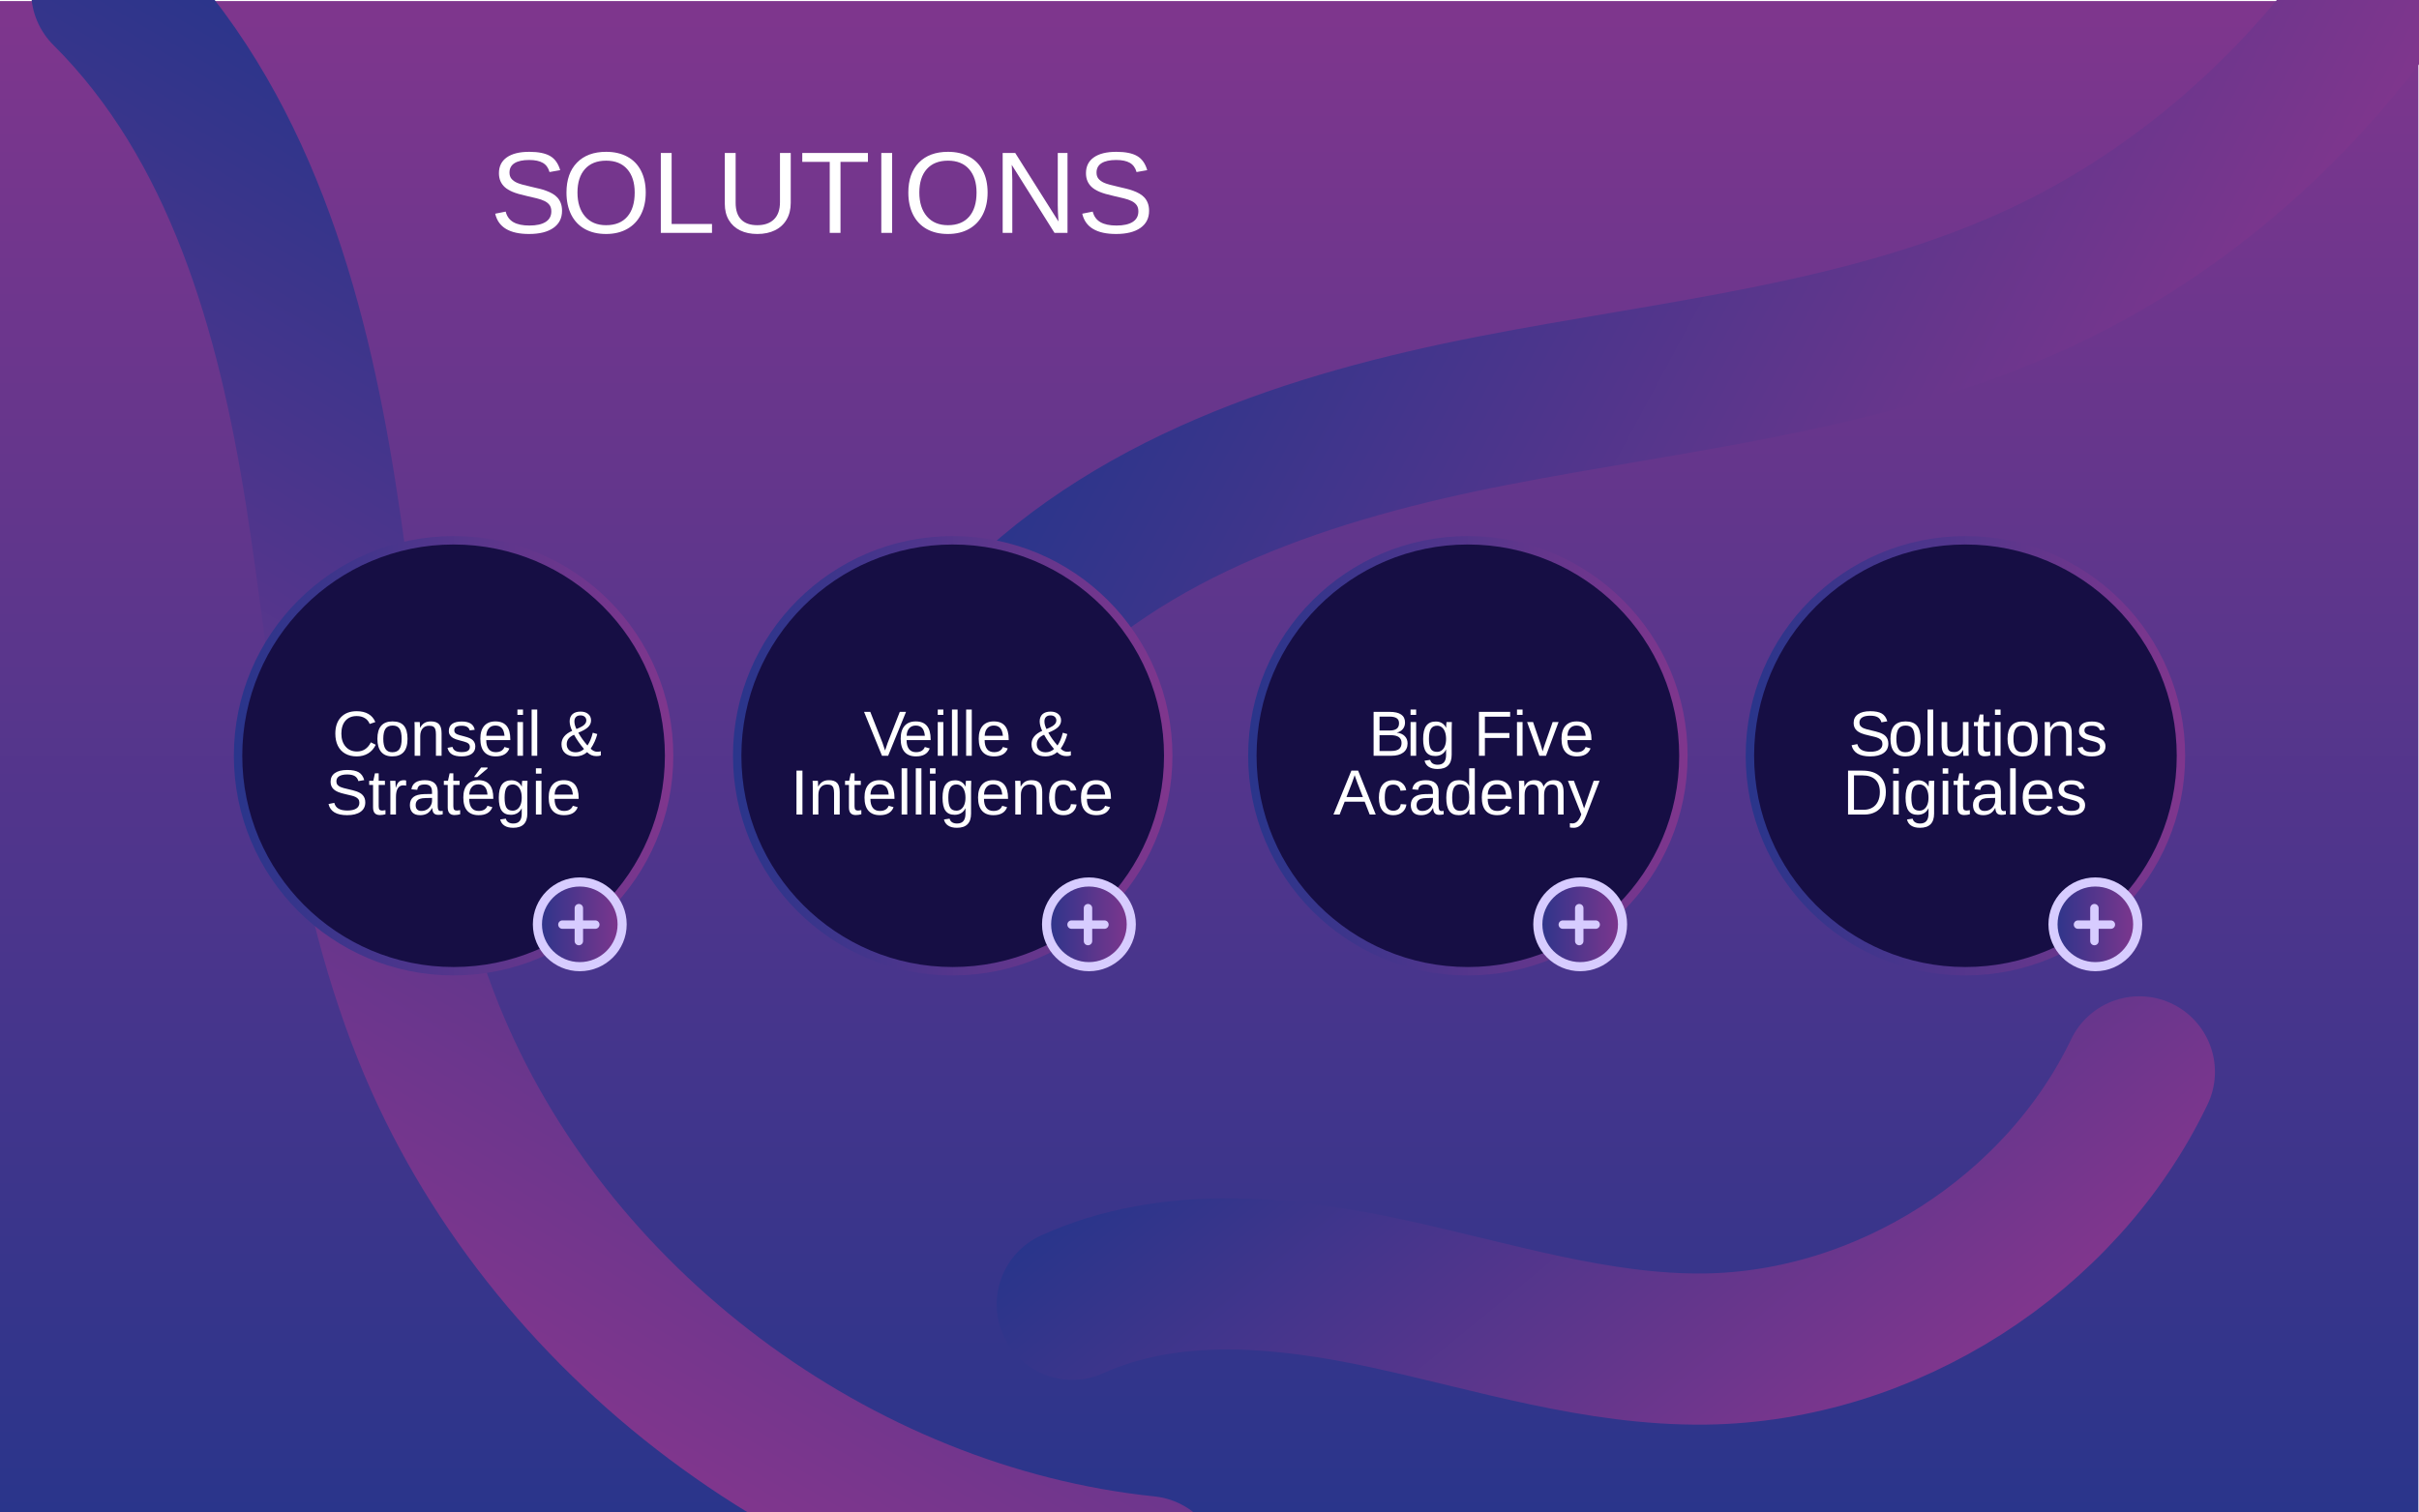
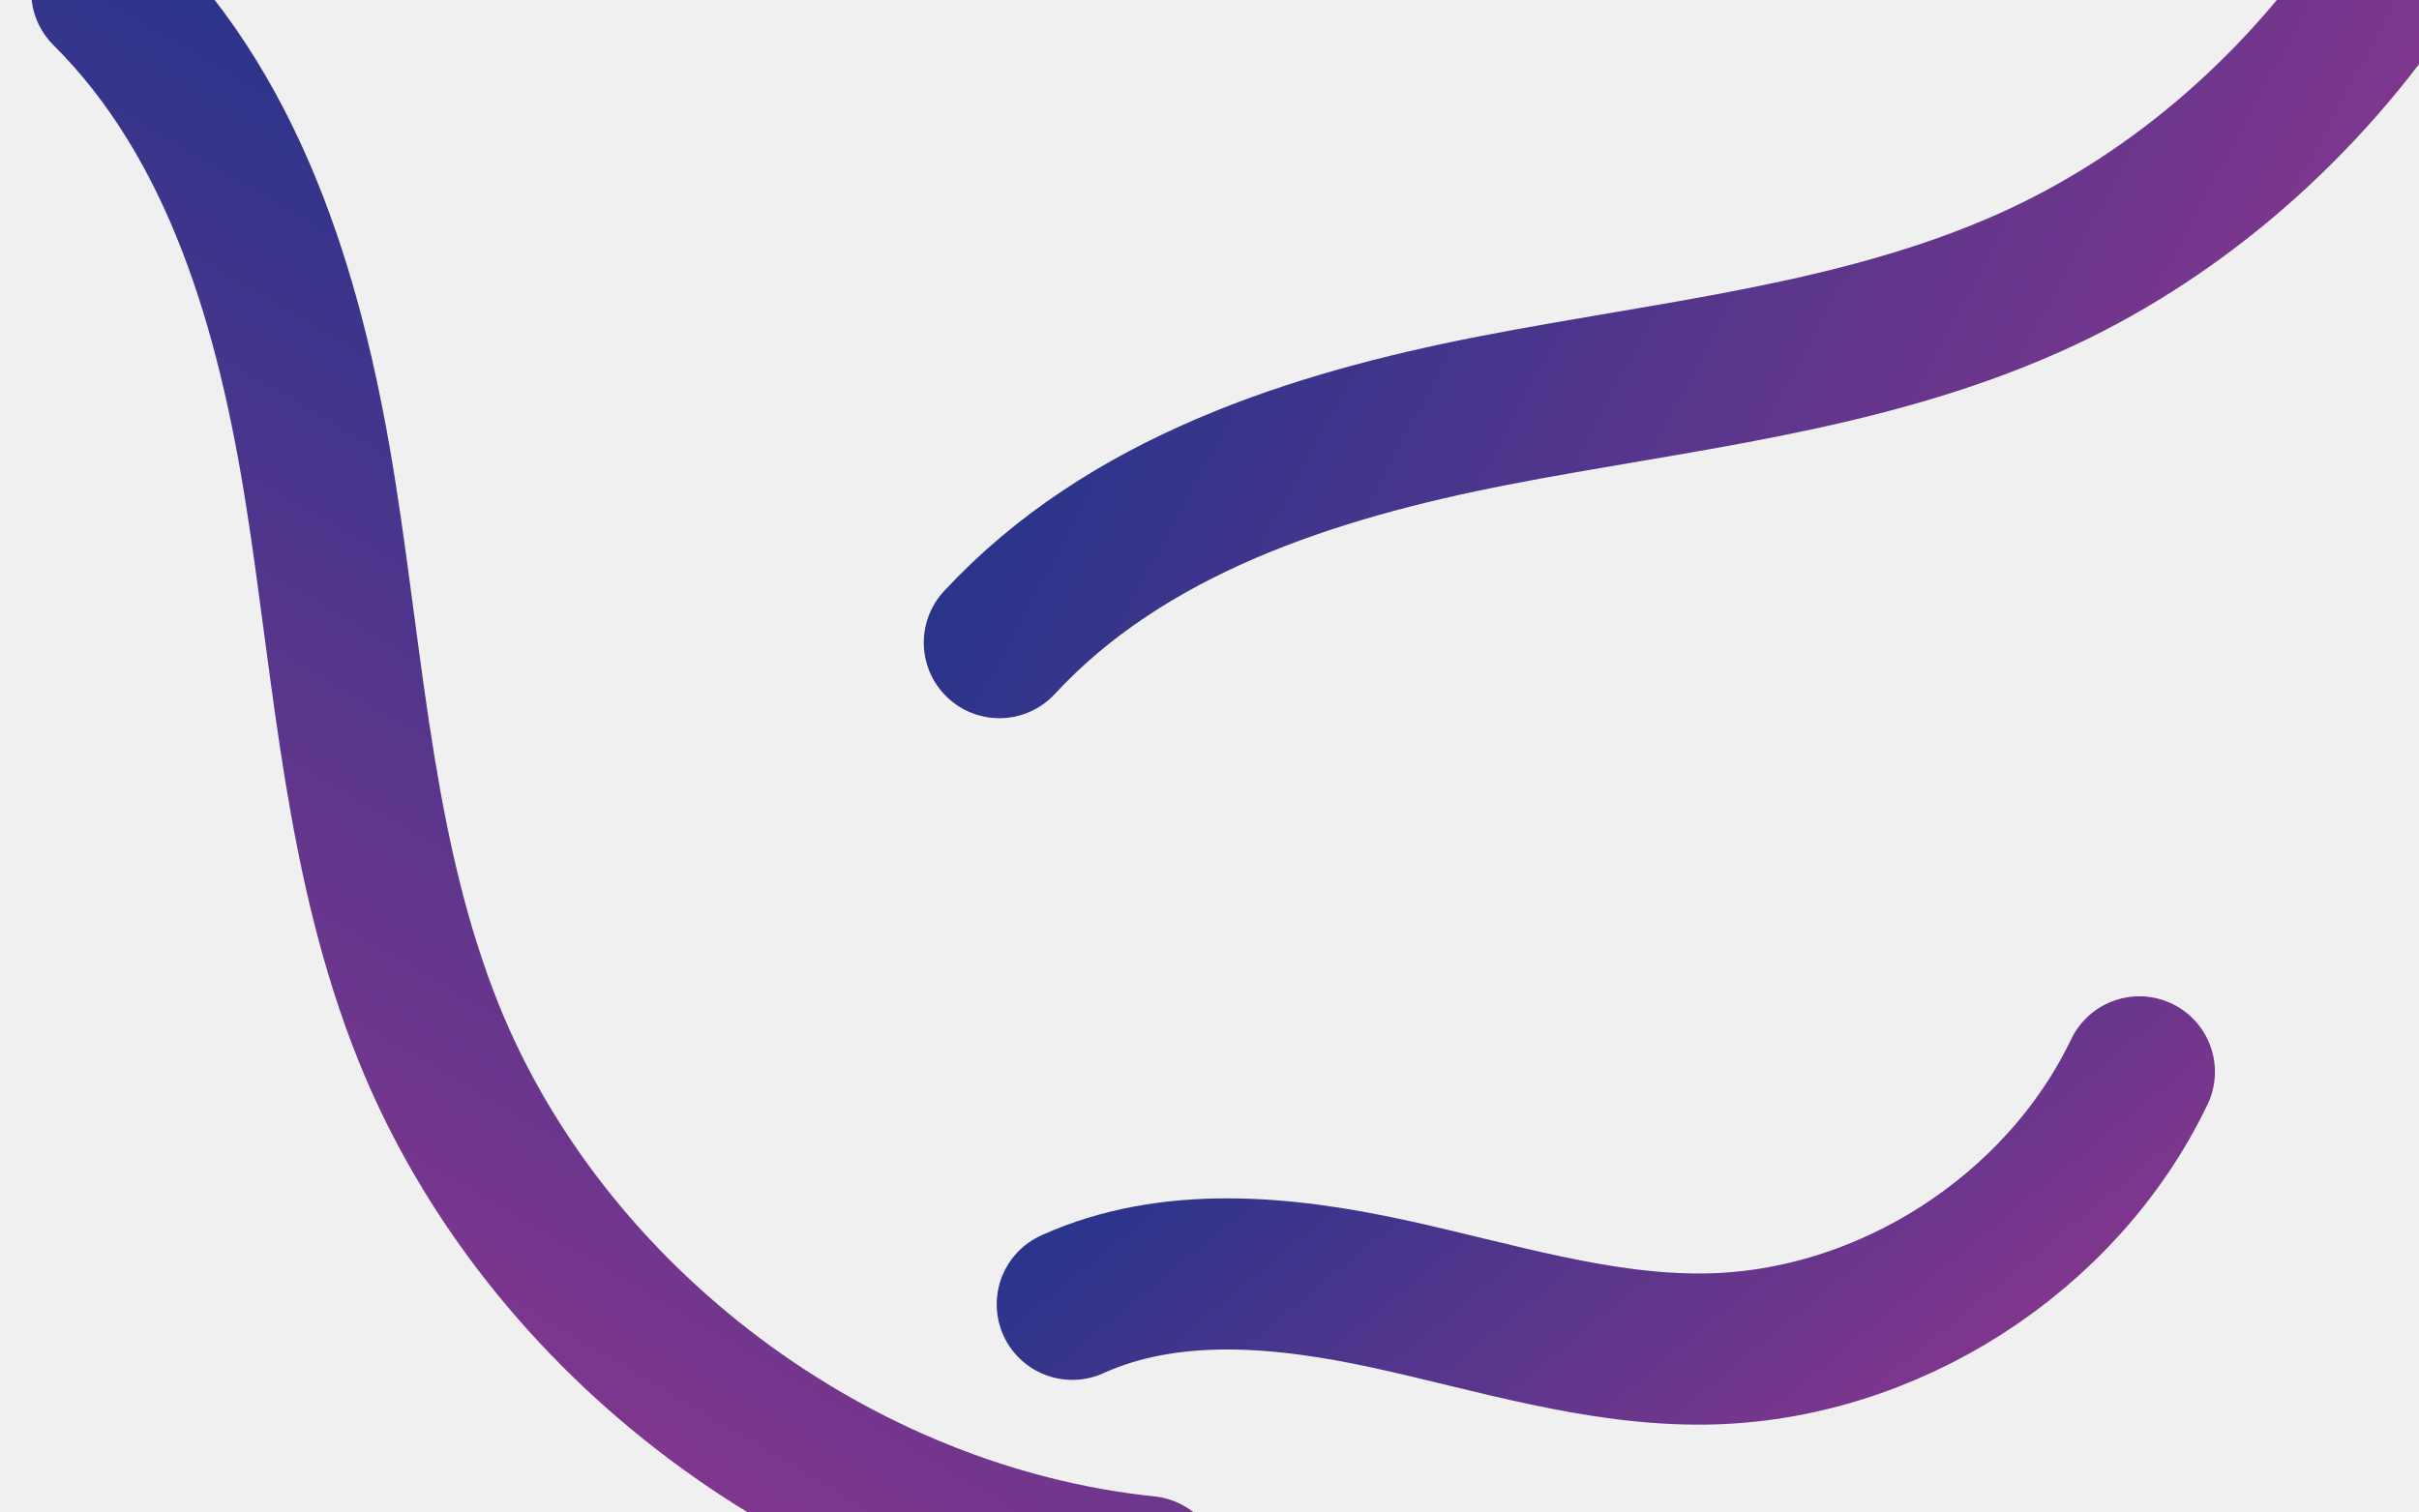
<svg xmlns="http://www.w3.org/2000/svg" width="100%" height="100%" viewBox="0 0 8000 5000" version="1.1" xml:space="preserve" style="fill-rule:evenodd;clip-rule:evenodd;stroke-linecap:round;stroke-miterlimit:10;">
-   <g transform="matrix(5.555556,0,0,5.555556,0,0)">
-     <rect x="0" y="0" width="1440" height="900" style="fill:white;" />
-   </g>
-   <g transform="matrix(5121.02,0,0,-5121.02,1437.854,2502.577)">
-     <rect x="-0.281" y="-0.488" width="1.562" height="0.976" style="fill:url(#_Linear1);" />
-   </g>
  <g transform="matrix(5.555556,0,0,5.555556,353.0361,5198.653)">
-     <path d="M0,-940.806C78.846,-862.34 110.353,-749.97 127.381,-641.893C144.409,-533.815 150.588,-422.693 191.772,-320.516C261.092,-148.53 433.413,-19.26 619.031,0" style="fill:none;fill-rule:nonzero;stroke:url(#_Linear2);stroke-width:90px;" />
+     <path d="M0,-940.806C78.846,-862.34 110.353,-749.97 127.381,-641.893C144.409,-533.815 150.588,-422.693 191.772,-320.516C261.092,-148.53 433.413,-19.26 619.031,0" style="fill:none;fill-rule:nonzero;stroke:url(#_Linear1);stroke-width:90px;" />
  </g>
  <g transform="matrix(5.555556,0,0,5.555556,3305.071,-1500.957)">
-     <path d="M0,652.803C75.55,571.159 186.701,535.589 294.088,514.646C401.475,493.703 512.3,483.49 612.914,438.622C782.267,363.1 905.191,186.195 917.695,0" style="fill:none;fill-rule:nonzero;stroke:url(#_Linear3);stroke-width:90px;" />
+     <path d="M0,652.803C75.55,571.159 186.701,535.589 294.088,514.646C401.475,493.703 512.3,483.49 612.914,438.622C782.267,363.1 905.191,186.195 917.695,0" style="fill:none;fill-rule:nonzero;stroke:url(#_Linear2);stroke-width:90px;" />
  </g>
  <g transform="matrix(5.555556,0,0,5.555556,3546.279,3698.314)">
-     <path d="M0,110.919C58.252,84.549 125.896,91.135 188.384,104.703C250.871,118.271 312.923,138.392 376.861,137.553C484.481,136.14 588.672,69.582 635.195,-27.473" style="fill:none;fill-rule:nonzero;stroke:url(#_Linear4);stroke-width:90px;" />
-   </g>
-   <g transform="matrix(0,-5.555556,-5.555556,0,1500.049,1787.261)">
-     <path d="M-128.293,-128.293C-199.147,-128.293 -256.586,-70.854 -256.586,0C-256.586,70.854 -199.147,128.293 -128.293,128.293C-57.439,128.293 0,70.854 0,0C0,-70.854 -57.439,-128.293 -128.293,-128.293" style="fill:rgb(22,14,68);fill-rule:nonzero;" />
-   </g>
-   <g transform="matrix(0,-5.555556,-5.555556,0,1500.049,1787.261)">
-     <circle cx="-128.293" cy="0" r="128.293" style="fill:none;stroke:url(#_Linear5);stroke-width:5px;stroke-linecap:butt;" />
-   </g>
-   <g transform="matrix(0,-5.555556,-5.555556,0,3150.744,1787.261)">
-     <path d="M-128.293,-128.293C-199.147,-128.293 -256.586,-70.854 -256.586,0C-256.586,70.854 -199.147,128.293 -128.293,128.293C-57.439,128.293 0,70.854 0,0C0,-70.854 -57.439,-128.293 -128.293,-128.293" style="fill:rgb(22,14,68);fill-rule:nonzero;" />
-   </g>
-   <g transform="matrix(0,-5.555556,-5.555556,0,3150.744,1787.261)">
-     <circle cx="-128.293" cy="0" r="128.293" style="fill:none;stroke:url(#_Linear6);stroke-width:5px;stroke-linecap:butt;" />
-   </g>
-   <g transform="matrix(0,-5.555556,-5.555556,0,4854.484,1787.261)">
-     <path d="M-128.293,-128.293C-199.147,-128.293 -256.586,-70.854 -256.586,0C-256.586,70.854 -199.147,128.293 -128.293,128.293C-57.439,128.293 0,70.854 0,0C0,-70.854 -57.439,-128.293 -128.293,-128.293" style="fill:rgb(22,14,68);fill-rule:nonzero;" />
-   </g>
-   <g transform="matrix(0,-5.555556,-5.555556,0,4854.484,1787.261)">
-     <circle cx="-128.293" cy="0" r="128.293" style="fill:none;stroke:url(#_Linear7);stroke-width:5px;stroke-linecap:butt;" />
-   </g>
-   <g transform="matrix(0,-5.555556,-5.555556,0,6499.949,1787.261)">
-     <path d="M-128.293,-128.293C-199.147,-128.293 -256.586,-70.854 -256.586,0C-256.586,70.854 -199.147,128.293 -128.293,128.293C-57.439,128.293 0,70.854 0,0C0,-70.854 -57.439,-128.293 -128.293,-128.293" style="fill:rgb(22,14,68);fill-rule:nonzero;" />
-   </g>
-   <g transform="matrix(0,-5.555556,-5.555556,0,6499.949,1787.261)">
-     <circle cx="-128.293" cy="0" r="128.293" style="fill:none;stroke:url(#_Linear8);stroke-width:5px;stroke-linecap:butt;" />
-   </g>
-   <g transform="matrix(5.555556,0,0,5.555556,0,0)">
-     <text x="197.679px" y="450px" style="font-family:'ArialMT', 'Arial', sans-serif;font-size:38px;fill:white;">C<tspan x="223.064px 242.14px 261.217px 278.16px 297.236px 303.622px 310.007px 319.811px " y="450px 450px 450px 450px 450px 450px 450px 450px ">onseil &amp;</tspan>
-     </text>
-   </g>
-   <g transform="matrix(5.555556,0,0,5.555556,0,0)">
-     <text x="193.841px" y="484.998px" style="font-family:'ArialMT', 'Arial', sans-serif;font-size:38px;fill:white;">Stra<tspan x="263.641px " y="484.998px ">t</tspan>égi<tspan x="325.017px " y="484.998px ">e</tspan>
-     </text>
-   </g>
-   <g transform="matrix(5.555556,0,0,5.555556,0,0)">
-     <text x="514.183px" y="450px" style="font-family:'ArialMT', 'Arial', sans-serif;font-size:38px;fill:white;">V<tspan x="534.553px 552.807px 558.37px 563.934px 569.497px 587.751px 597.555px " y="450px 450px 450px 450px 450px 450px 450px ">eille &amp;</tspan>
-     </text>
-   </g>
-   <g transform="matrix(5.555556,0,0,5.555556,0,0)">
-     <text x="470.635px" y="484.998px" style="font-family:'ArialMT', 'Arial', sans-serif;font-size:38px;fill:white;">In<tspan x="502.465px 513.092px 534.295px 542.807px 551.319px 559.83px 581.034px 602.237px 623.44px " y="484.998px 484.998px 484.998px 484.998px 484.998px 484.998px 484.998px 484.998px 484.998px ">telligenc</tspan>e</text>
-   </g>
-   <g transform="matrix(5.555556,0,0,5.555556,0,0)">
-     <text x="814.568px" y="450px" style="font-family:'ArialMT', 'Arial', sans-serif;font-size:38px;fill:white;">B<tspan x="837.144px 842.817px 861.181px 872.822px 893.265px 898.937px 915.168px " y="450px 450px 450px 450px 450px 450px 450px ">ig Five</tspan>
-     </text>
-   </g>
-   <g transform="matrix(5.555556,0,0,5.555556,0,0)">
-     <text x="793.706px" y="484.998px" style="font-family:'ArialMT', 'Arial', sans-serif;font-size:38px;fill:white;">A<tspan x="819.227px 838.401px 859.709px 881.017px 902.326px 934.154px " y="484.998px 484.998px 484.998px 484.998px 484.998px 484.998px ">cademy</tspan>
-     </text>
-   </g>
-   <g transform="matrix(5.555556,0,0,5.555556,0,0)">
-     <text x="1100.491px" y="450px" style="font-family:'ArialMT', 'Arial', sans-serif;font-size:38px;fill:white;">S<tspan x="1123.762px 1142.821px 1149.189px 1168.248px 1176.731px 1183.098px 1202.158px 1221.217px " y="450px 450px 450px 450px 450px 450px 450px 450px ">olutions</tspan>
-     </text>
-   </g>
-   <g transform="matrix(5.555556,0,0,5.555556,0,0)">
-     <text x="1096.995px" y="484.998px" style="font-family:'ArialMT', 'Arial', sans-serif;font-size:38px;fill:white;">Di<tspan x="1132.766px 1153.843px 1162.228px 1172.729px 1193.806px 1202.192px 1223.269px " y="484.998px 484.998px 484.998px 484.998px 484.998px 484.998px 484.998px ">gitales</tspan>
-     </text>
-   </g>
-   <g transform="matrix(5.555556,0,0,5.555556,0,0)">
-     <text x="291.654px" y="138.651px" style="font-family:'ArialMT', 'Arial', sans-serif;font-size:69.105px;fill:white;">S<tspan x="333.948px 383.901px 418.535px 464.641px 503.054px 518.455px 568.408px 614.514px " y="138.651px 138.651px 138.651px 138.651px 138.651px 138.651px 138.651px 138.651px ">OLUTIONS</tspan>
-     </text>
-   </g>
-   <g transform="matrix(0,294.7422,294.7422,0,6926.592,2911.168)">
-     <ellipse cx="0.5" cy="0" rx="0.5" ry="0.5" style="fill:url(#_Linear9);" />
-   </g>
-   <g transform="matrix(5.555556,0,0,5.555556,6980.977,3072.478)">
-     <path d="M0,-5.018L-7.28,-5.018L-7.28,-12.298C-7.28,-13.684 -8.404,-14.807 -9.789,-14.807C-11.175,-14.807 -12.298,-13.684 -12.298,-12.298L-12.298,-5.018L-19.578,-5.018C-20.964,-5.018 -22.087,-3.895 -22.087,-2.509C-22.087,-1.123 -20.964,-0 -19.578,-0L-12.298,-0L-12.298,7.28C-12.298,8.666 -11.175,9.789 -9.789,9.789C-8.404,9.789 -7.28,8.666 -7.28,7.28L-7.28,-0L0,-0C1.386,-0 2.509,-1.123 2.509,-2.509C2.509,-3.895 1.386,-5.018 0,-5.018" style="fill:rgb(215,204,255);fill-rule:nonzero;" />
-   </g>
-   <g transform="matrix(5.555556,0,0,5.555556,6929.671,3182.6)">
-     <path d="M0,-45.004C-12.408,-45.004 -22.502,-34.909 -22.502,-22.502C-22.502,-10.094 -12.408,-0 0,-0C12.408,-0 22.502,-10.094 22.502,-22.502C22.502,-34.909 12.408,-45.004 0,-45.004M0,5.424C-15.398,5.424 -27.926,-7.104 -27.926,-22.502C-27.926,-37.9 -15.398,-50.428 0,-50.428C15.398,-50.428 27.926,-37.9 27.926,-22.502C27.926,-7.104 15.398,5.424 0,5.424" style="fill:rgb(215,204,255);fill-rule:nonzero;" />
-   </g>
-   <g transform="matrix(0,294.7422,294.7422,0,5222.808,2911.172)">
-     <ellipse cx="0.5" cy="0" rx="0.5" ry="0.5" style="fill:url(#_Linear10);" />
-   </g>
-   <g transform="matrix(5.555556,0,0,5.555556,5277.197,3072.478)">
-     <path d="M0,-5.018L-7.28,-5.018L-7.28,-12.298C-7.28,-13.684 -8.404,-14.807 -9.789,-14.807C-11.175,-14.807 -12.298,-13.684 -12.298,-12.298L-12.298,-5.018L-19.578,-5.018C-20.964,-5.018 -22.087,-3.895 -22.087,-2.509C-22.087,-1.123 -20.964,-0 -19.578,-0L-12.298,-0L-12.298,7.28C-12.298,8.666 -11.175,9.789 -9.789,9.789C-8.404,9.789 -7.28,8.666 -7.28,7.28L-7.28,-0L0,-0C1.386,-0 2.509,-1.123 2.509,-2.509C2.509,-3.895 1.386,-5.018 0,-5.018" style="fill:rgb(215,204,255);fill-rule:nonzero;" />
-   </g>
-   <g transform="matrix(5.555556,0,0,5.555556,5225.891,3182.6)">
-     <path d="M0,-45.004C-12.408,-45.004 -22.502,-34.909 -22.502,-22.502C-22.502,-10.094 -12.408,-0 0,-0C12.408,-0 22.502,-10.094 22.502,-22.502C22.502,-34.909 12.408,-45.004 0,-45.004M0,5.424C-15.398,5.424 -27.926,-7.104 -27.926,-22.502C-27.926,-37.9 -15.398,-50.428 0,-50.428C15.398,-50.428 27.926,-37.9 27.926,-22.502C27.926,-7.104 15.398,5.424 0,5.424" style="fill:rgb(215,204,255);fill-rule:nonzero;" />
-   </g>
-   <g transform="matrix(0,294.7422,294.7422,0,3598.164,2911.171)">
-     <ellipse cx="0.5" cy="0" rx="0.5" ry="0.5" style="fill:url(#_Linear11);" />
-   </g>
-   <g transform="matrix(5.555556,0,0,5.555556,3652.551,3072.478)">
-     <path d="M0,-5.018L-7.28,-5.018L-7.28,-12.298C-7.28,-13.684 -8.404,-14.807 -9.789,-14.807C-11.175,-14.807 -12.298,-13.684 -12.298,-12.298L-12.298,-5.018L-19.578,-5.018C-20.964,-5.018 -22.087,-3.895 -22.087,-2.509C-22.087,-1.123 -20.964,-0 -19.578,-0L-12.298,-0L-12.298,7.28C-12.298,8.666 -11.175,9.789 -9.789,9.789C-8.404,9.789 -7.28,8.666 -7.28,7.28L-7.28,-0L0,-0C1.386,-0 2.509,-1.123 2.509,-2.509C2.509,-3.895 1.386,-5.018 0,-5.018" style="fill:rgb(215,204,255);fill-rule:nonzero;" />
-   </g>
-   <g transform="matrix(5.555556,0,0,5.555556,3601.245,3182.6)">
-     <path d="M0,-45.004C-12.408,-45.004 -22.502,-34.909 -22.502,-22.502C-22.502,-10.094 -12.408,-0 0,-0C12.408,-0 22.502,-10.094 22.502,-22.502C22.502,-34.909 12.408,-45.004 0,-45.004M0,5.424C-15.398,5.424 -27.926,-7.104 -27.926,-22.502C-27.926,-37.9 -15.398,-50.428 0,-50.428C15.398,-50.428 27.926,-37.9 27.926,-22.502C27.926,-7.104 15.398,5.424 0,5.424" style="fill:rgb(215,204,255);fill-rule:nonzero;" />
-   </g>
-   <g transform="matrix(0,294.7422,294.7422,0,1914.344,2911.168)">
-     <circle cx="0.5" cy="0" r="0.5" style="fill:url(#_Linear12);" />
-   </g>
-   <g transform="matrix(5.555556,0,0,5.555556,1968.729,3072.478)">
-     <path d="M0,-5.018L-7.28,-5.018L-7.28,-12.298C-7.28,-13.684 -8.404,-14.807 -9.789,-14.807C-11.175,-14.807 -12.298,-13.684 -12.298,-12.298L-12.298,-5.018L-19.578,-5.018C-20.964,-5.018 -22.087,-3.895 -22.087,-2.509C-22.087,-1.123 -20.964,-0 -19.578,-0L-12.298,-0L-12.298,7.28C-12.298,8.666 -11.175,9.789 -9.789,9.789C-8.404,9.789 -7.28,8.666 -7.28,7.28L-7.28,-0L0,-0C1.386,-0 2.509,-1.123 2.509,-2.509C2.509,-3.895 1.386,-5.018 0,-5.018" style="fill:rgb(215,204,255);fill-rule:nonzero;" />
-   </g>
-   <g transform="matrix(5.555556,0,0,5.555556,1917.423,3182.6)">
-     <path d="M0,-45.004C-12.408,-45.004 -22.502,-34.909 -22.502,-22.502C-22.502,-10.094 -12.408,-0 0,-0C12.408,-0 22.502,-10.094 22.502,-22.502C22.502,-34.909 12.408,-45.004 0,-45.004M0,5.424C-15.398,5.424 -27.926,-7.104 -27.926,-22.502C-27.926,-37.9 -15.398,-50.428 0,-50.428C15.398,-50.428 27.926,-37.9 27.926,-22.502C27.926,-7.104 15.398,5.424 0,5.424" style="fill:rgb(215,204,255);fill-rule:nonzero;" />
+     <path d="M0,110.919C58.252,84.549 125.896,91.135 188.384,104.703C250.871,118.271 312.923,138.392 376.861,137.553C484.481,136.14 588.672,69.582 635.195,-27.473" style="fill:none;fill-rule:nonzero;stroke:url(#_Linear3);stroke-width:90px;" />
  </g>
  <defs>
-     <linearGradient id="_Linear1" x1="0" y1="0" x2="1" y2="0" gradientUnits="userSpaceOnUse" gradientTransform="matrix(0,1,1,0,0.499816,-0.499816)">
+     <linearGradient id="_Linear1" x1="0" y1="0" x2="1" y2="0" gradientUnits="userSpaceOnUse" gradientTransform="matrix(-319.983,548.548,-548.548,-319.983,458.3425,-725.5385)">
      <stop offset="0" style="stop-color:rgb(41,53,139);stop-opacity:1" />
      <stop offset="1" style="stop-color:rgb(128,54,141);stop-opacity:1" />
    </linearGradient>
-     <linearGradient id="_Linear2" x1="0" y1="0" x2="1" y2="0" gradientUnits="userSpaceOnUse" gradientTransform="matrix(-319.983,548.548,-548.548,-319.983,458.3425,-725.5385)">
+     <linearGradient id="_Linear2" x1="0" y1="0" x2="1" y2="0" gradientUnits="userSpaceOnUse" gradientTransform="matrix(559.811,299.843,-299.843,559.811,198.4732,186.9422)">
      <stop offset="0" style="stop-color:rgb(41,53,139);stop-opacity:1" />
      <stop offset="1" style="stop-color:rgb(128,54,141);stop-opacity:1" />
    </linearGradient>
-     <linearGradient id="_Linear3" x1="0" y1="0" x2="1" y2="0" gradientUnits="userSpaceOnUse" gradientTransform="matrix(559.811,299.843,-299.843,559.811,198.4732,186.9422)">
-       <stop offset="0" style="stop-color:rgb(41,53,139);stop-opacity:1" />
-       <stop offset="1" style="stop-color:rgb(128,54,141);stop-opacity:1" />
-     </linearGradient>
-     <linearGradient id="_Linear4" x1="0" y1="0" x2="1" y2="0" gradientUnits="userSpaceOnUse" gradientTransform="matrix(261.721,318.693,-318.693,261.721,195.0538,-107.4956)">
-       <stop offset="0" style="stop-color:rgb(41,53,139);stop-opacity:1" />
-       <stop offset="1" style="stop-color:rgb(128,54,141);stop-opacity:1" />
-     </linearGradient>
-     <linearGradient id="_Linear5" x1="0" y1="0" x2="1" y2="0" gradientUnits="userSpaceOnUse" gradientTransform="matrix(0,-261.586,-261.586,-0,-128.293,130.7928)">
-       <stop offset="0" style="stop-color:rgb(41,53,139);stop-opacity:1" />
-       <stop offset="1" style="stop-color:rgb(128,54,141);stop-opacity:1" />
-     </linearGradient>
-     <linearGradient id="_Linear6" x1="0" y1="0" x2="1" y2="0" gradientUnits="userSpaceOnUse" gradientTransform="matrix(0,-261.586,-261.586,-0,-128.293,130.793)">
-       <stop offset="0" style="stop-color:rgb(41,53,139);stop-opacity:1" />
-       <stop offset="1" style="stop-color:rgb(128,54,141);stop-opacity:1" />
-     </linearGradient>
-     <linearGradient id="_Linear7" x1="0" y1="0" x2="1" y2="0" gradientUnits="userSpaceOnUse" gradientTransform="matrix(0,-261.586,-261.586,-0,-128.293,130.7932)">
-       <stop offset="0" style="stop-color:rgb(41,53,139);stop-opacity:1" />
-       <stop offset="1" style="stop-color:rgb(128,54,141);stop-opacity:1" />
-     </linearGradient>
-     <linearGradient id="_Linear8" x1="0" y1="0" x2="1" y2="0" gradientUnits="userSpaceOnUse" gradientTransform="matrix(0,-261.586,-261.586,-0,-128.293,130.7909)">
-       <stop offset="0" style="stop-color:rgb(41,53,139);stop-opacity:1" />
-       <stop offset="1" style="stop-color:rgb(128,54,141);stop-opacity:1" />
-     </linearGradient>
-     <linearGradient id="_Linear9" x1="0" y1="0" x2="1" y2="0" gradientUnits="userSpaceOnUse" gradientTransform="matrix(0,1,1,0,0.499999,-0.499999)">
-       <stop offset="0" style="stop-color:rgb(41,53,139);stop-opacity:1" />
-       <stop offset="1" style="stop-color:rgb(128,54,141);stop-opacity:1" />
-     </linearGradient>
-     <linearGradient id="_Linear10" x1="0" y1="0" x2="1" y2="0" gradientUnits="userSpaceOnUse" gradientTransform="matrix(0,1,1,0,0.499984,-0.499984)">
-       <stop offset="0" style="stop-color:rgb(41,53,139);stop-opacity:1" />
-       <stop offset="1" style="stop-color:rgb(128,54,141);stop-opacity:1" />
-     </linearGradient>
-     <linearGradient id="_Linear11" x1="0" y1="0" x2="1" y2="0" gradientUnits="userSpaceOnUse" gradientTransform="matrix(0,1,1,0,0.499989,-0.499989)">
-       <stop offset="0" style="stop-color:rgb(41,53,139);stop-opacity:1" />
-       <stop offset="1" style="stop-color:rgb(128,54,141);stop-opacity:1" />
-     </linearGradient>
-     <linearGradient id="_Linear12" x1="0" y1="0" x2="1" y2="0" gradientUnits="userSpaceOnUse" gradientTransform="matrix(0,1,1,0,0.5,-0.5)">
+     <linearGradient id="_Linear3" x1="0" y1="0" x2="1" y2="0" gradientUnits="userSpaceOnUse" gradientTransform="matrix(261.721,318.693,-318.693,261.721,195.0538,-107.4956)">
      <stop offset="0" style="stop-color:rgb(41,53,139);stop-opacity:1" />
      <stop offset="1" style="stop-color:rgb(128,54,141);stop-opacity:1" />
    </linearGradient>
  </defs>
</svg>
